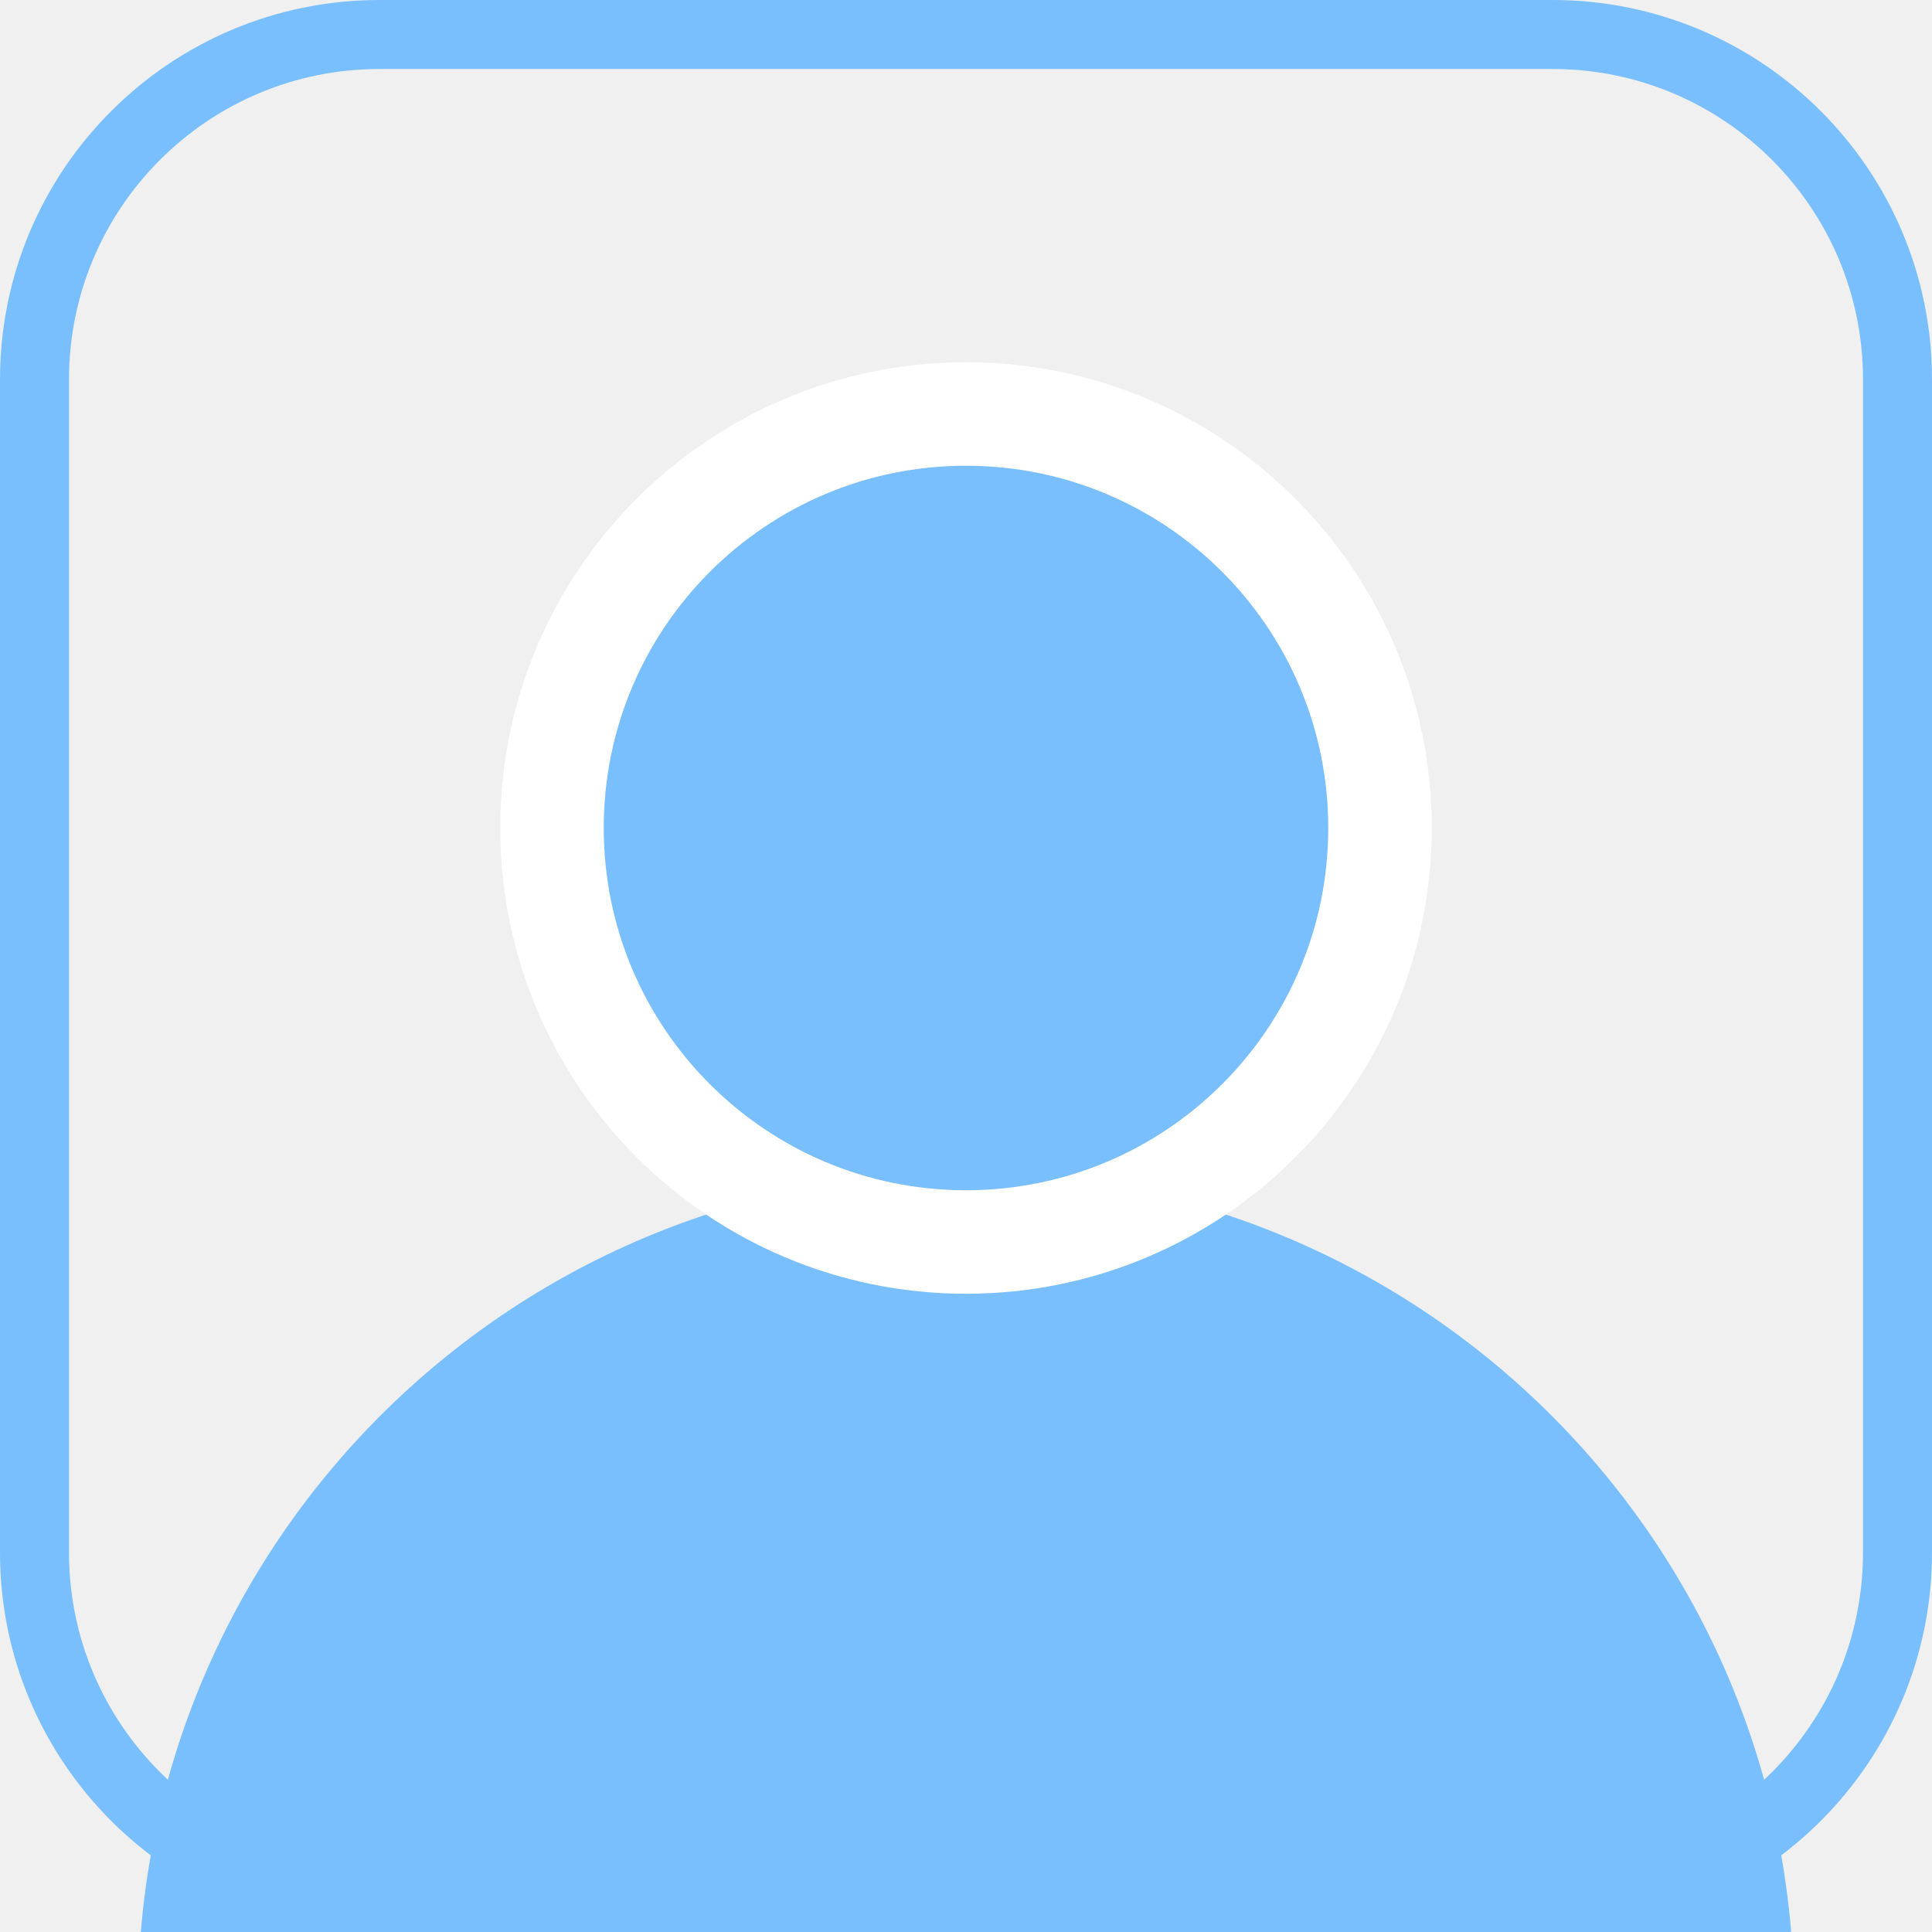
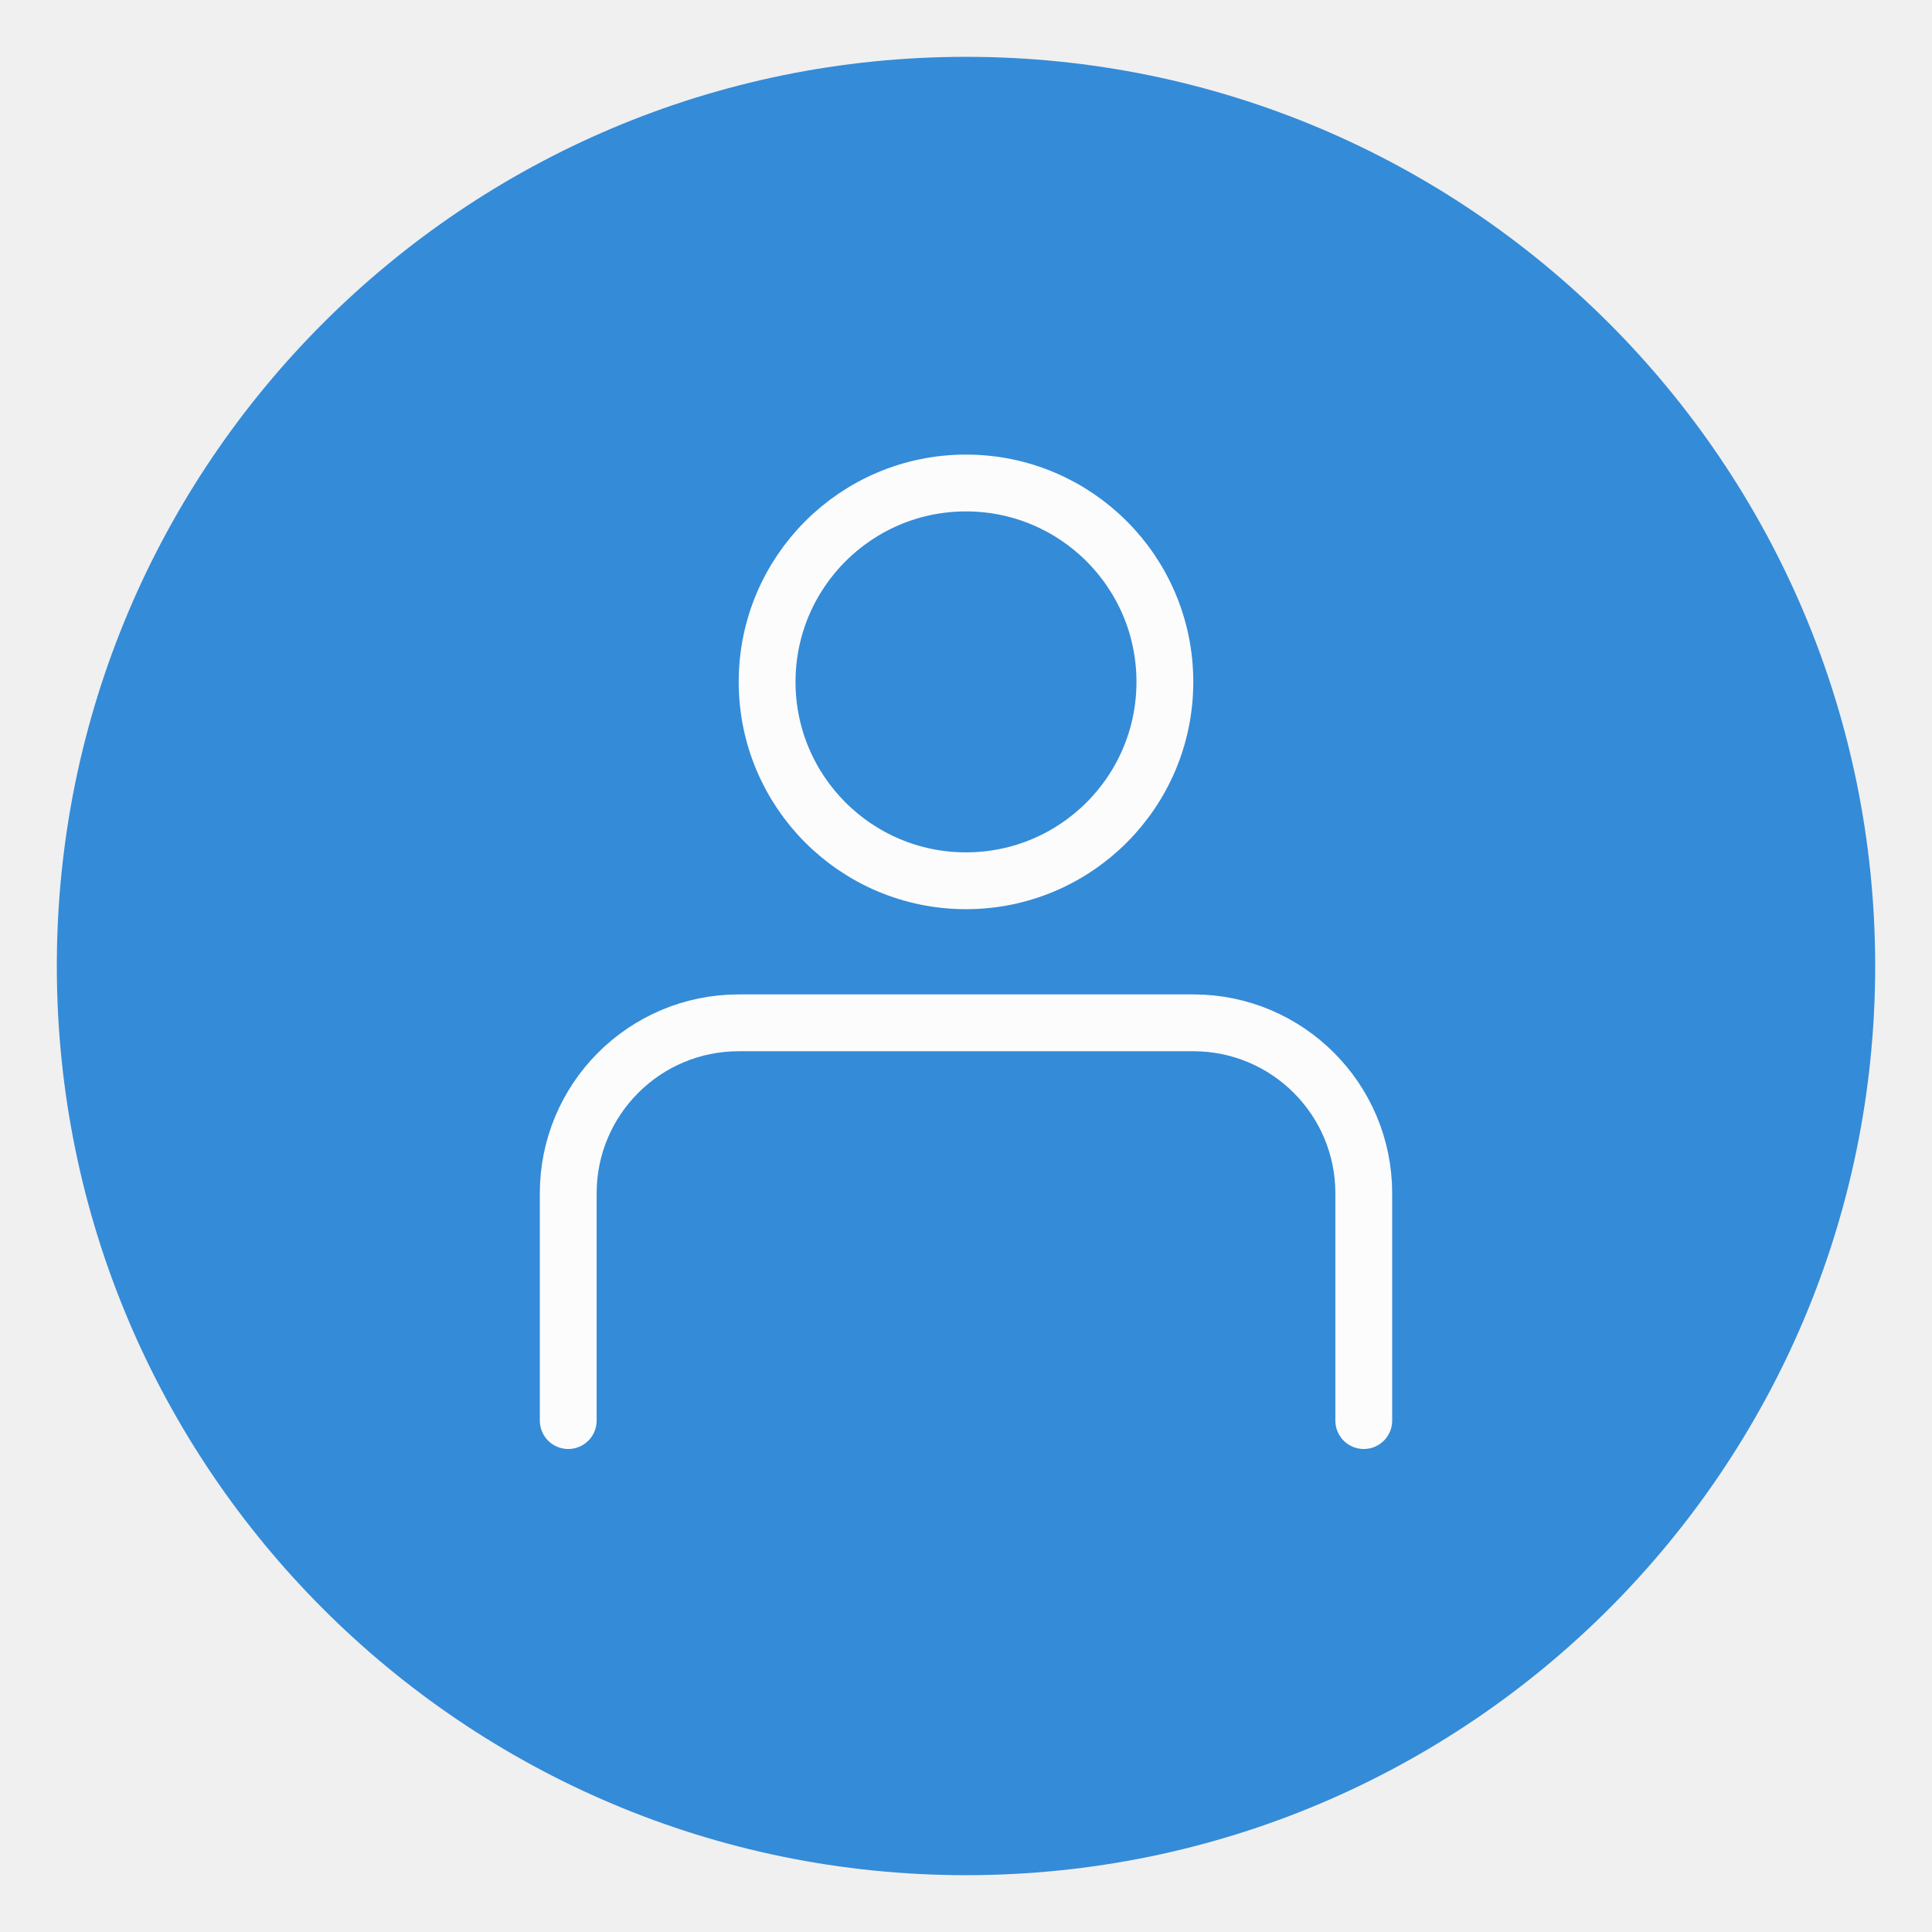
- <svg xmlns="http://www.w3.org/2000/svg" width="28" height="28">
+ <svg xmlns="http://www.w3.org/2000/svg" width="34" height="34">
  <defs>
-     <rect id="user-avatar-a" x="0" y="0" width="28" height="28" rx="5" />
+     <rect x="0" y="0" width="32" height="32" rx="16" />
  </defs>
  <g fill="none" fill-rule="evenodd">
-     <rect stroke="#79BFFD" x=".5" y=".5" width="27" height="27" rx="5" />
-     <circle fill="#79BFFD" mask="url(#user-avatar-b)" cx="14" cy="29" r="12" />
-     <circle stroke="#FFF" stroke-width="1.5" fill="#79BFFD" cx="14" cy="12" r="6" />
+     <rect fill="#348BD8" transform="translate(1 1)" width="32" height="32" rx="16" />
+     <g transform="translate(9.706 7.507)" stroke="#FCFCFC">
+       <circle cx="7.294" cy="4.493" r="3.5" />
+       <path d="M.294 17.493v-4a3 3 0 0 1 3-3h8a3 3 0 0 1 3 3v4h0" stroke-linecap="round" />
+     </g>
  </g>
</svg>
